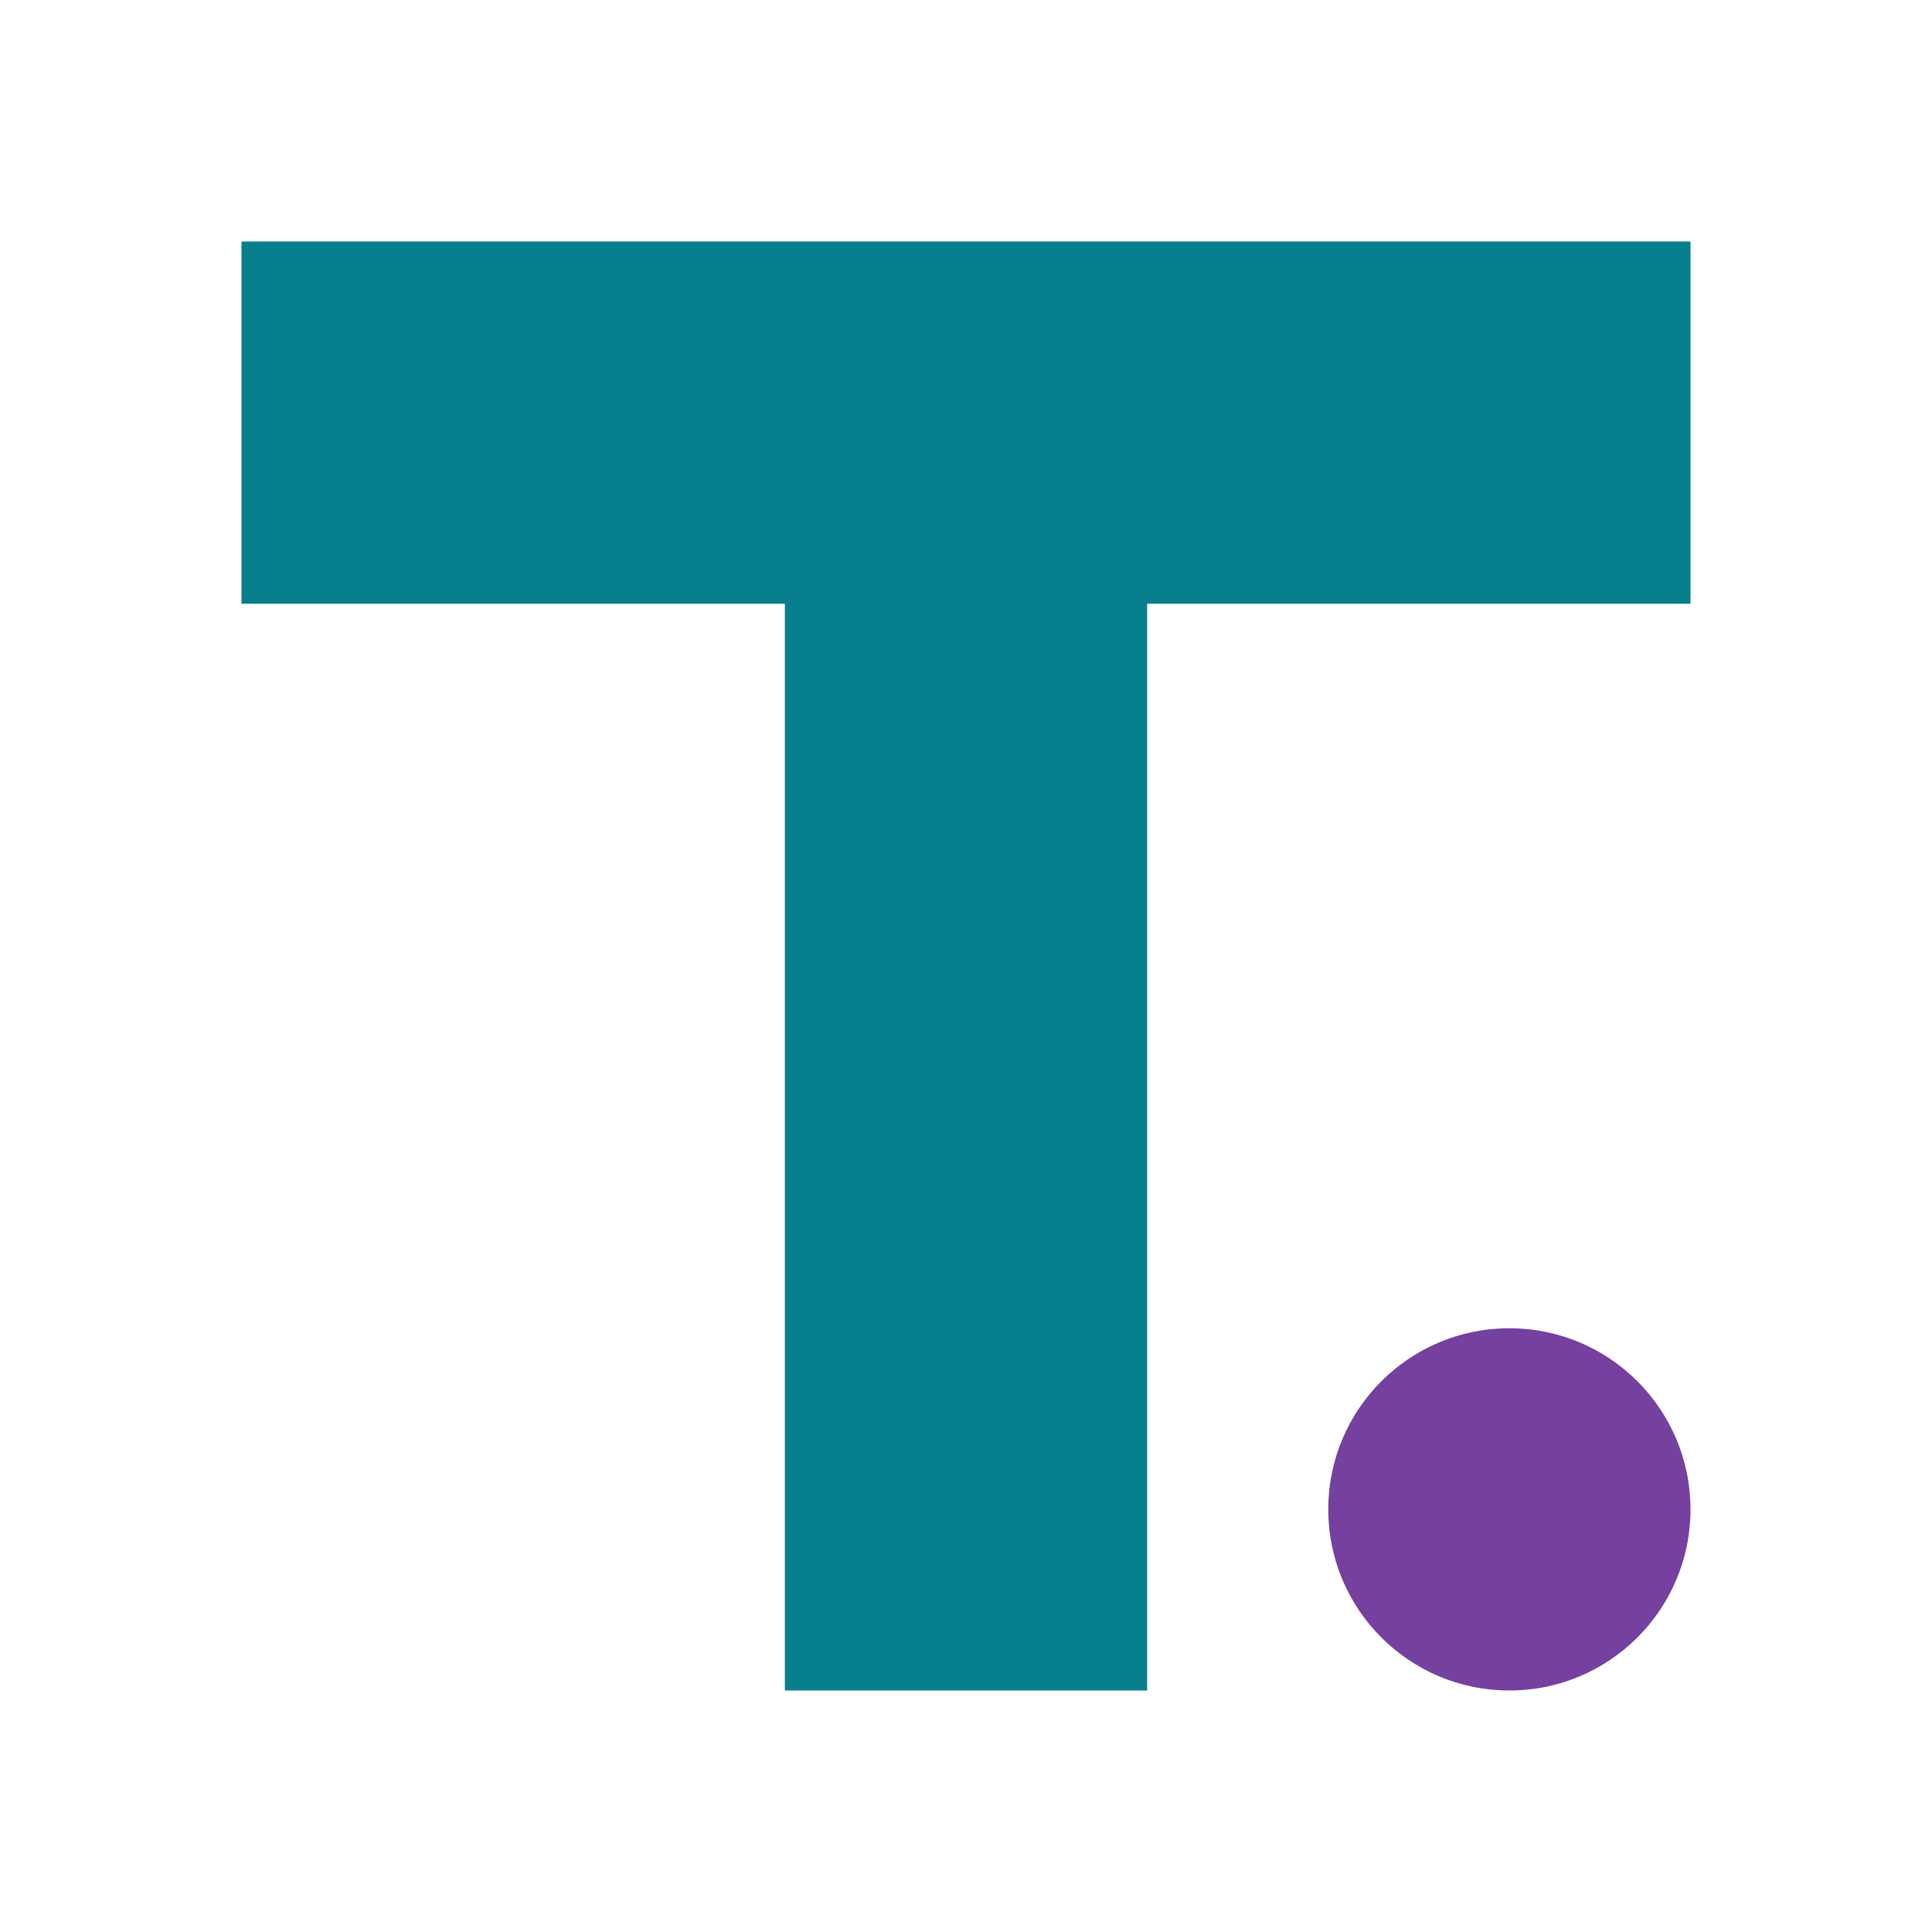
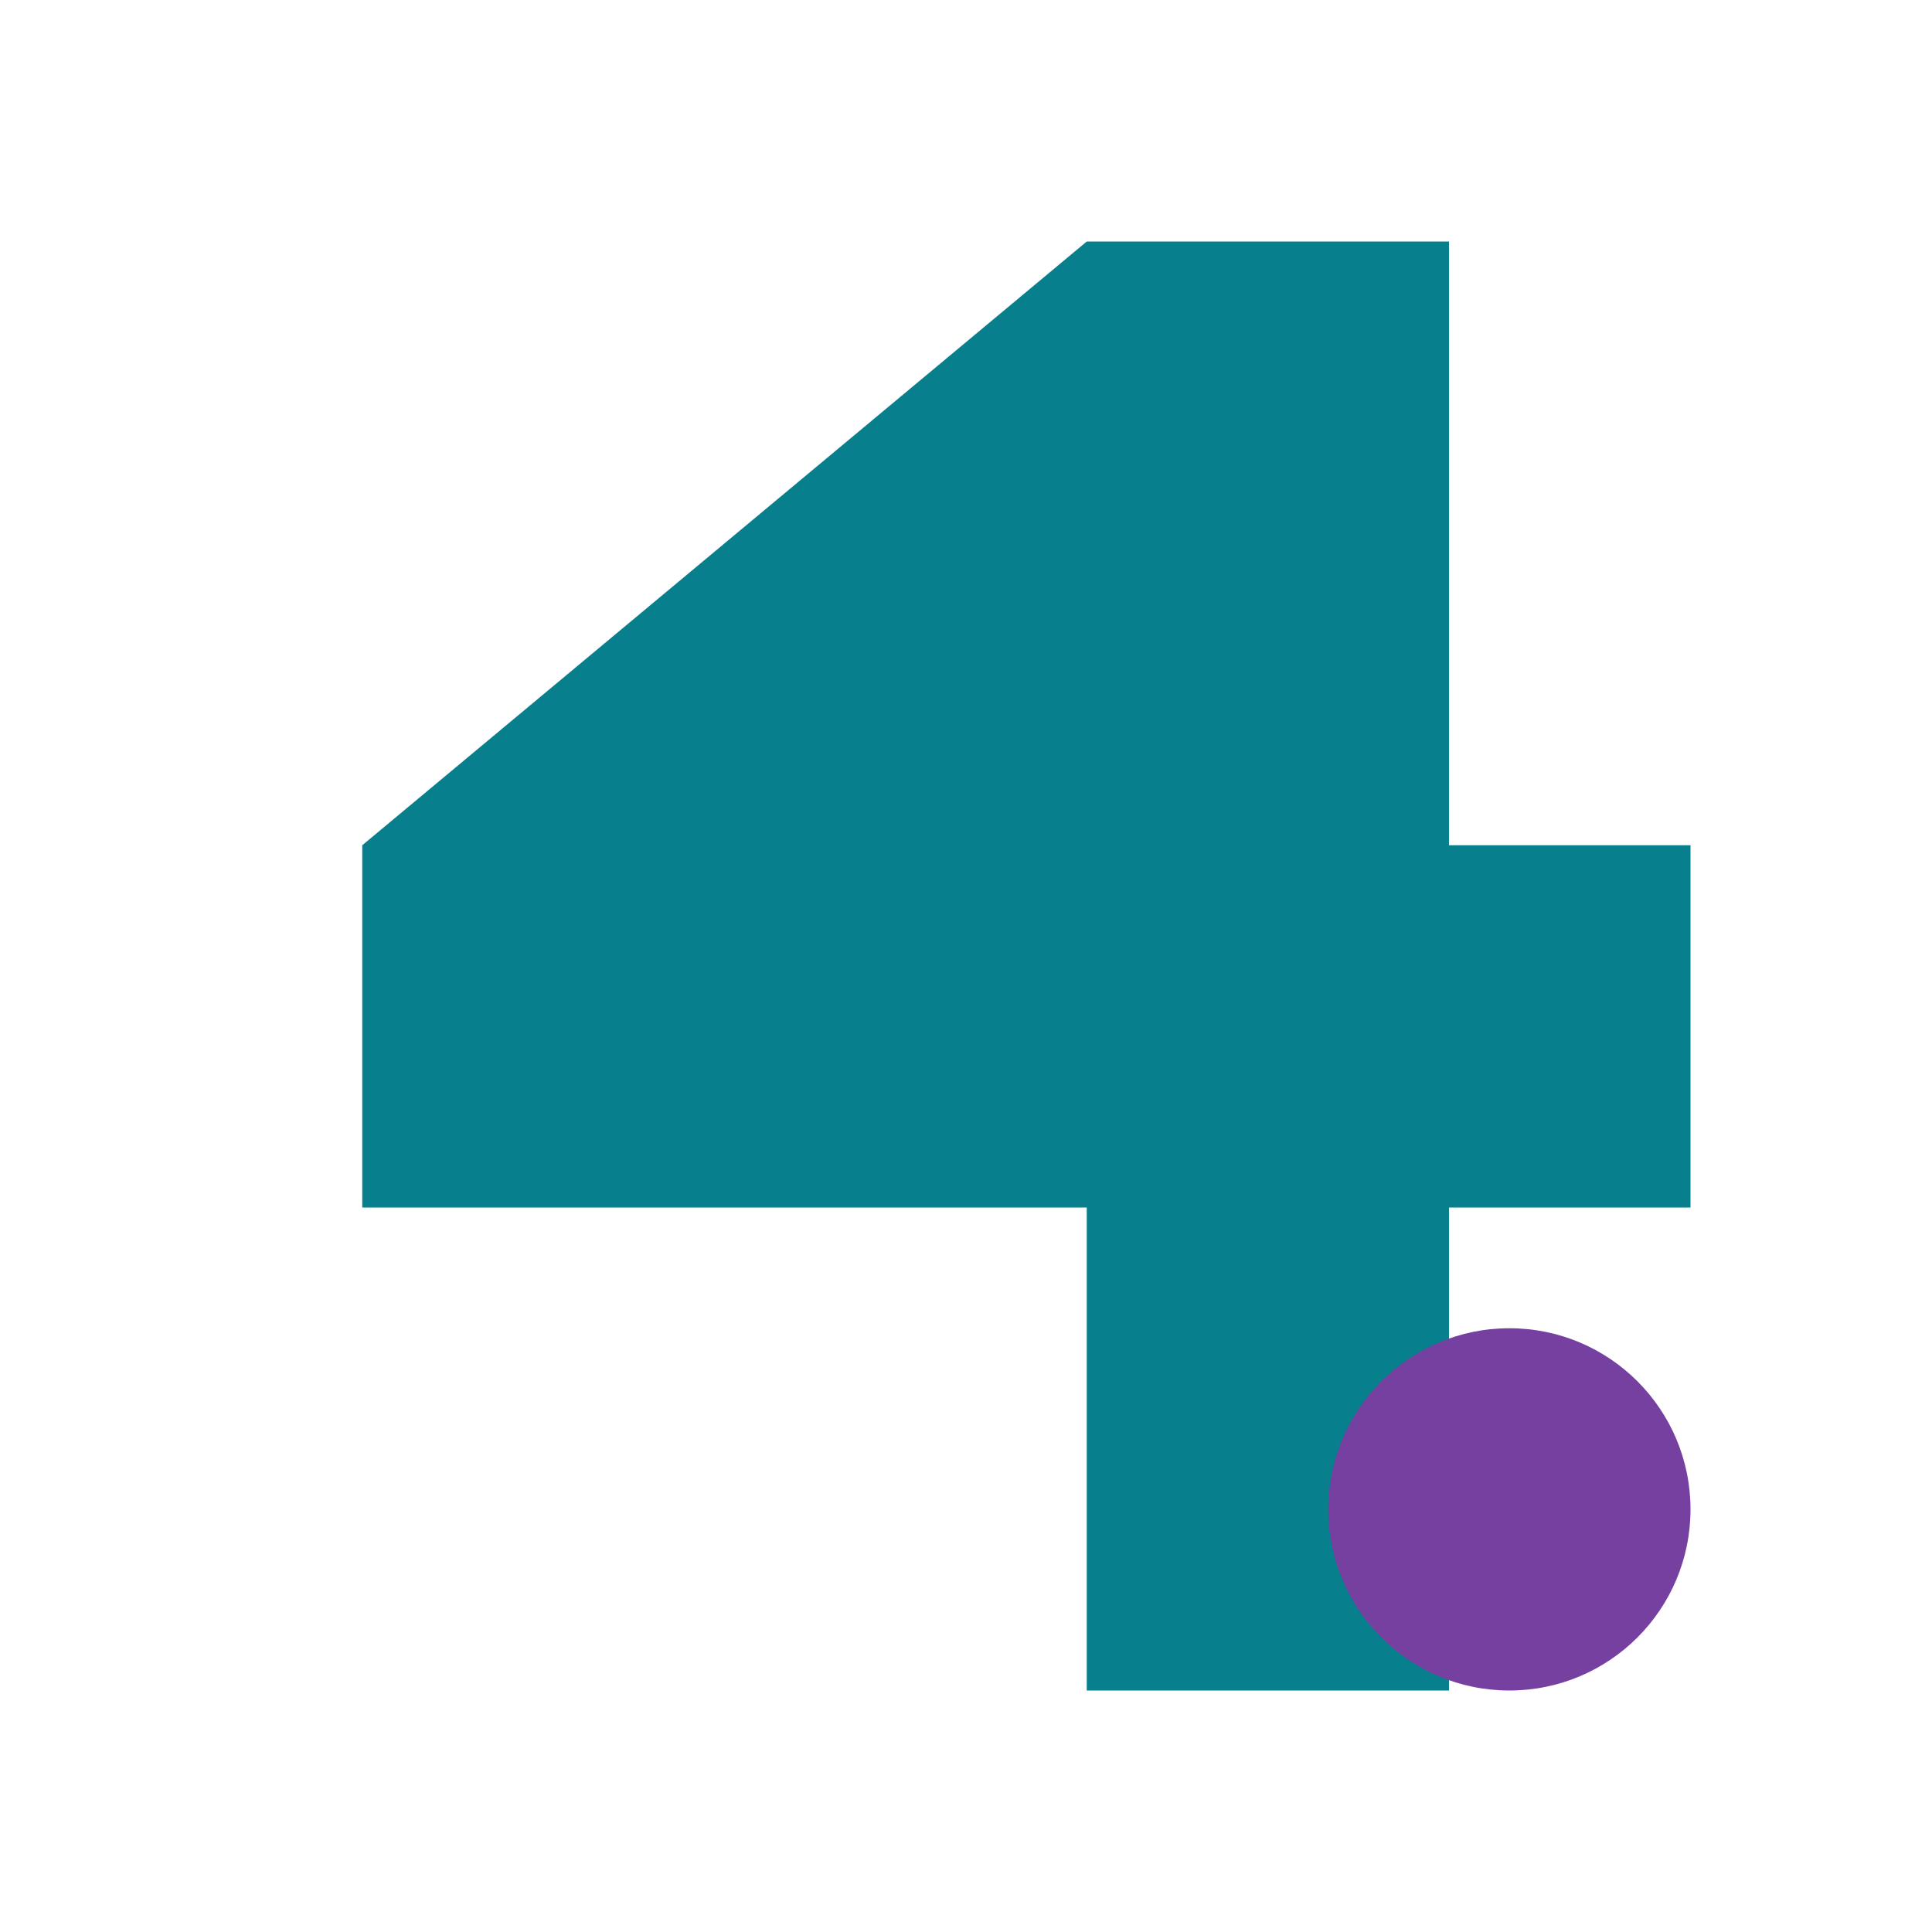
<svg xmlns="http://www.w3.org/2000/svg" width="16" height="16" viewBox="0 0 16 16">
-   <path fill="#087F8C" d="M2 2h12v3H9.5v9h-3V5H2z" />
+   <path fill="#087F8C" d="M9 2h3v5h2v3h-2v4H9v-4H3V7z" />
  <circle fill="#7540A0" cx="12.5" cy="12.5" r="1.5" />
</svg>
